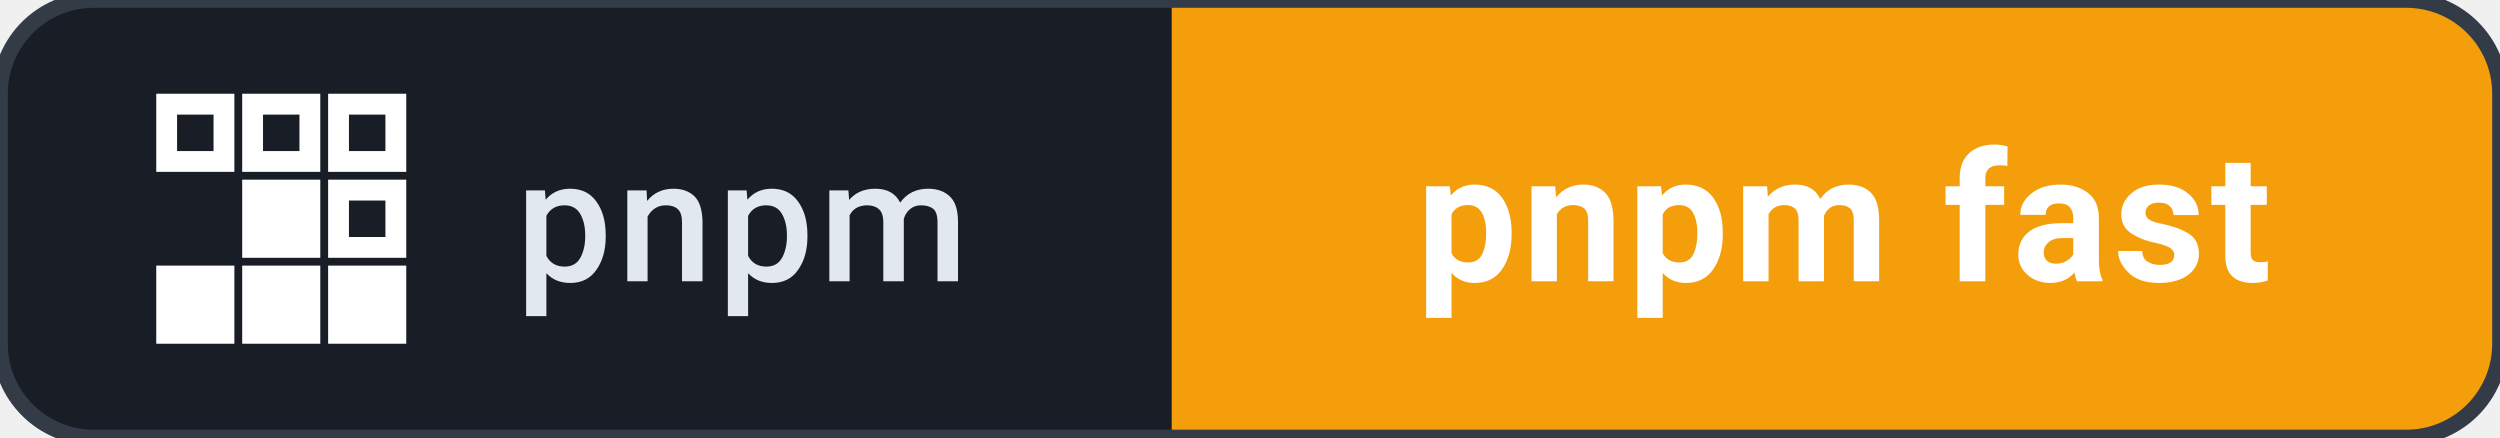
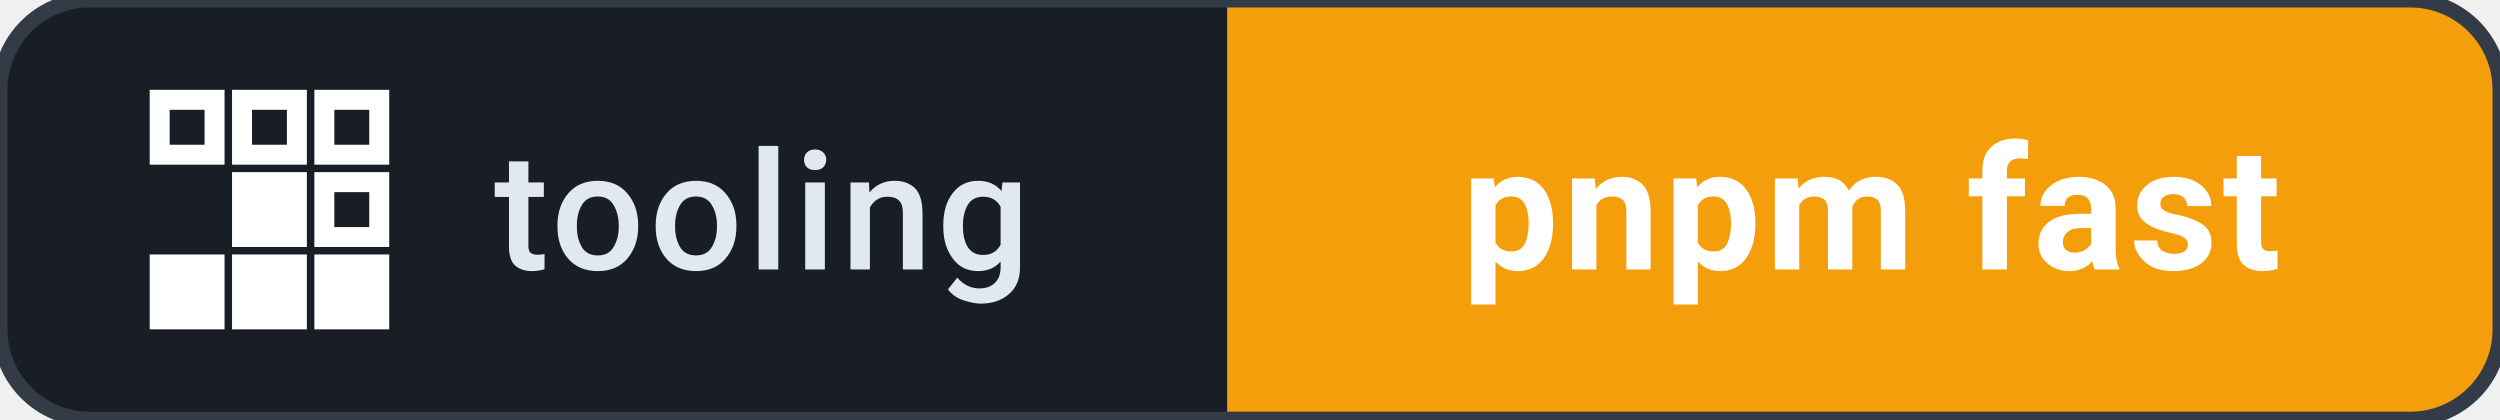
- <svg xmlns="http://www.w3.org/2000/svg" width="160" height="28" viewBox="0 0 160 28" fill="none" role="img" aria-label="pnpm: pnpm fast">
-   <clipPath id="clip_1yt6t7">
-     <rect width="160" height="28" rx="6" />
+ <svg xmlns="http://www.w3.org/2000/svg" width="167" height="28" viewBox="0 0 167 28" fill="none" role="img" aria-label="tooling: pnpm fast">
+   <clipPath id="clip_0yowjs">
+     <rect width="167" height="28" rx="6" />
  </clipPath>
-   <g clip-path="url(#clip_1yt6t7)">
-     <rect width="75" height="28" fill="#181d26" />
+   <g clip-path="url(#clip_0yowjs)">
+     <rect width="82" height="28" fill="#181d26" />
    <svg x="10" y="6" width="16" height="16" viewBox="0 0 24 24" aria-hidden="true">
      <path fill="#ffffff" d="M0 0v7.5h7.5V0zm8.25 0v7.5h7.498V0zm8.25 0v7.5H24V0zM2 2h3.5v3.5H2zm8.25 0h3.498v3.5H10.25zm8.25 0H22v3.5h-3.5zM8.25 8.25v7.5h7.498v-7.5zm8.25 0v7.5H24v-7.5zm2 2H22v3.5h-3.5zM0 16.5V24h7.5v-7.5zm8.25 0V24h7.498v-7.5zm8.25 0V24H24v-7.5z" />
    </svg>
-     <text x="33" y="18" fill="#e2e8f0" font-family="-apple-system, BlinkMacSystemFont, 'Segoe UI', Roboto, sans-serif" font-size="11" font-weight="500" letter-spacing="0.3px">pnpm</text>
-     <rect x="75" width="85" height="28" fill="#f59e0b" />
-     <text x="118" y="18" fill="#ffffff" font-family="-apple-system, BlinkMacSystemFont, 'Segoe UI', Roboto, sans-serif" font-size="11.5" font-weight="700" text-anchor="middle" letter-spacing="0.3px">pnpm fast</text>
+     <text x="33" y="18" fill="#e2e8f0" font-family="-apple-system, BlinkMacSystemFont, 'Segoe UI', Roboto, sans-serif" font-size="11" font-weight="500" letter-spacing="0.3px">tooling</text>
+     <rect x="82" width="85" height="28" fill="#f59e0b" />
+     <text x="125" y="18" fill="#ffffff" font-family="-apple-system, BlinkMacSystemFont, 'Segoe UI', Roboto, sans-serif" font-size="11.5" font-weight="700" text-anchor="middle" letter-spacing="0.3px">pnpm fast</text>
  </g>
-   <rect width="160" height="28" rx="6" fill="none" stroke="#333b47" stroke-width="1" />
+   <rect width="167" height="28" rx="6" fill="none" stroke="#333b47" stroke-width="1" />
</svg>
